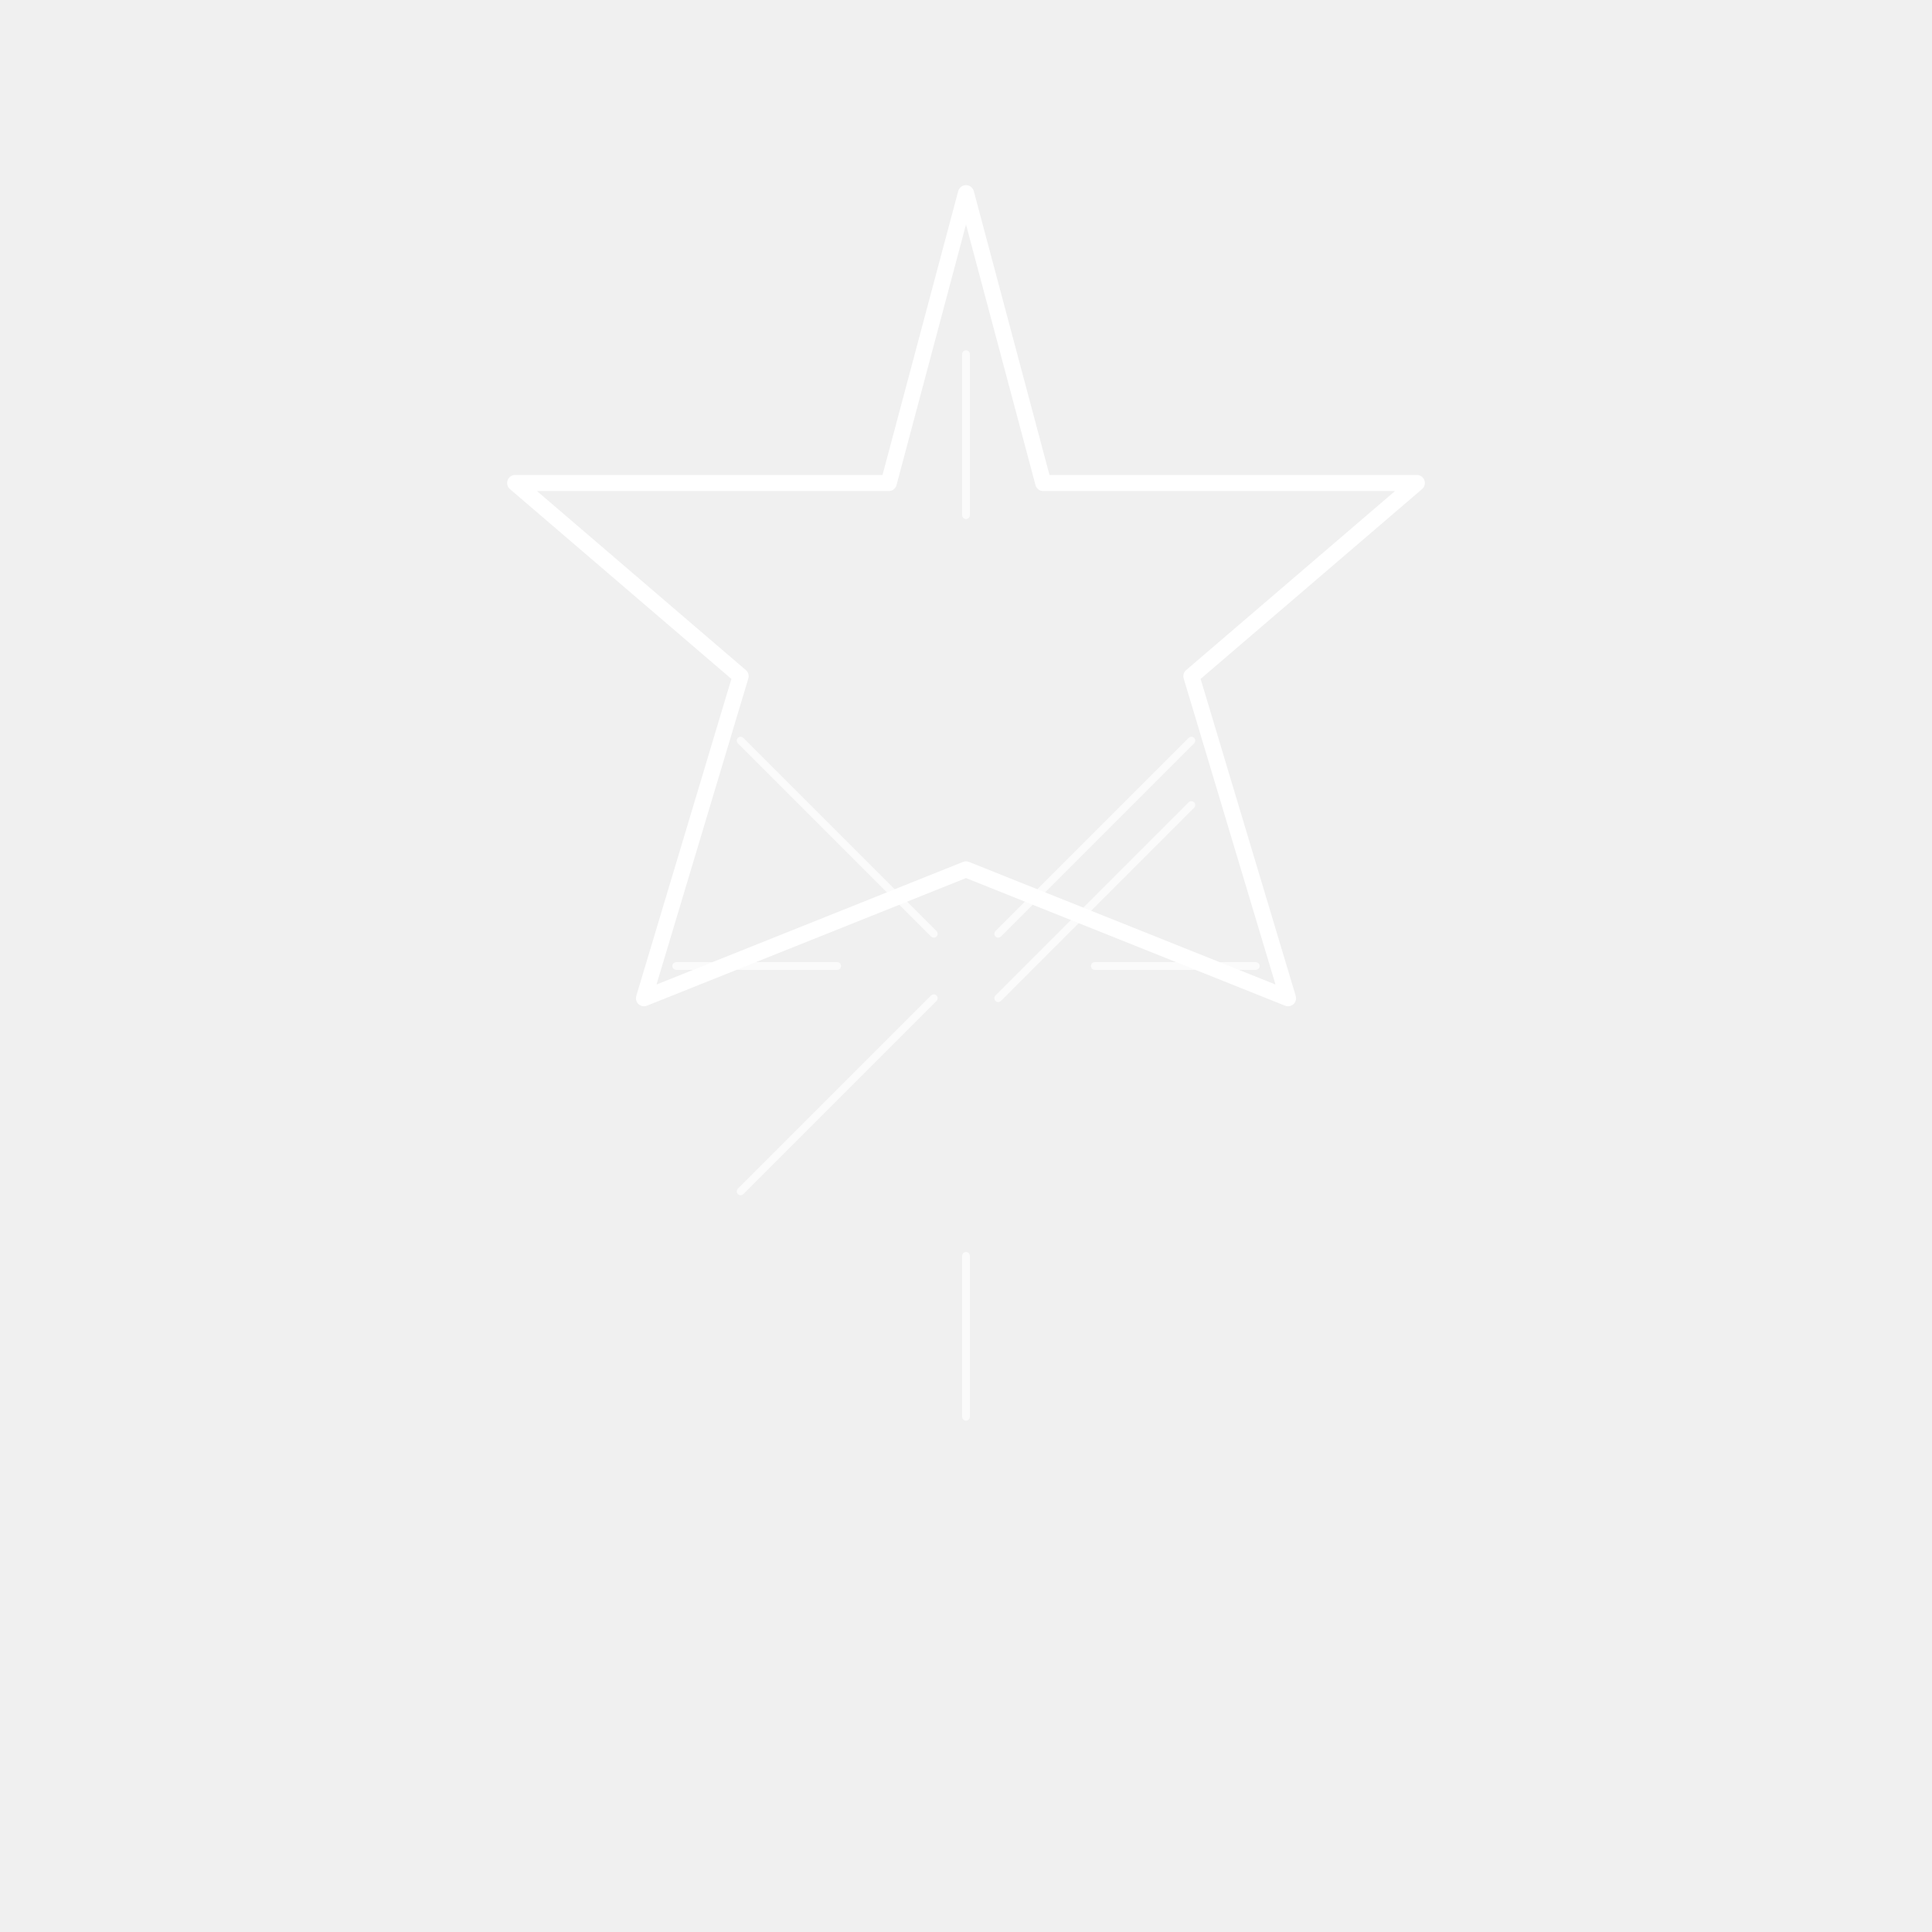
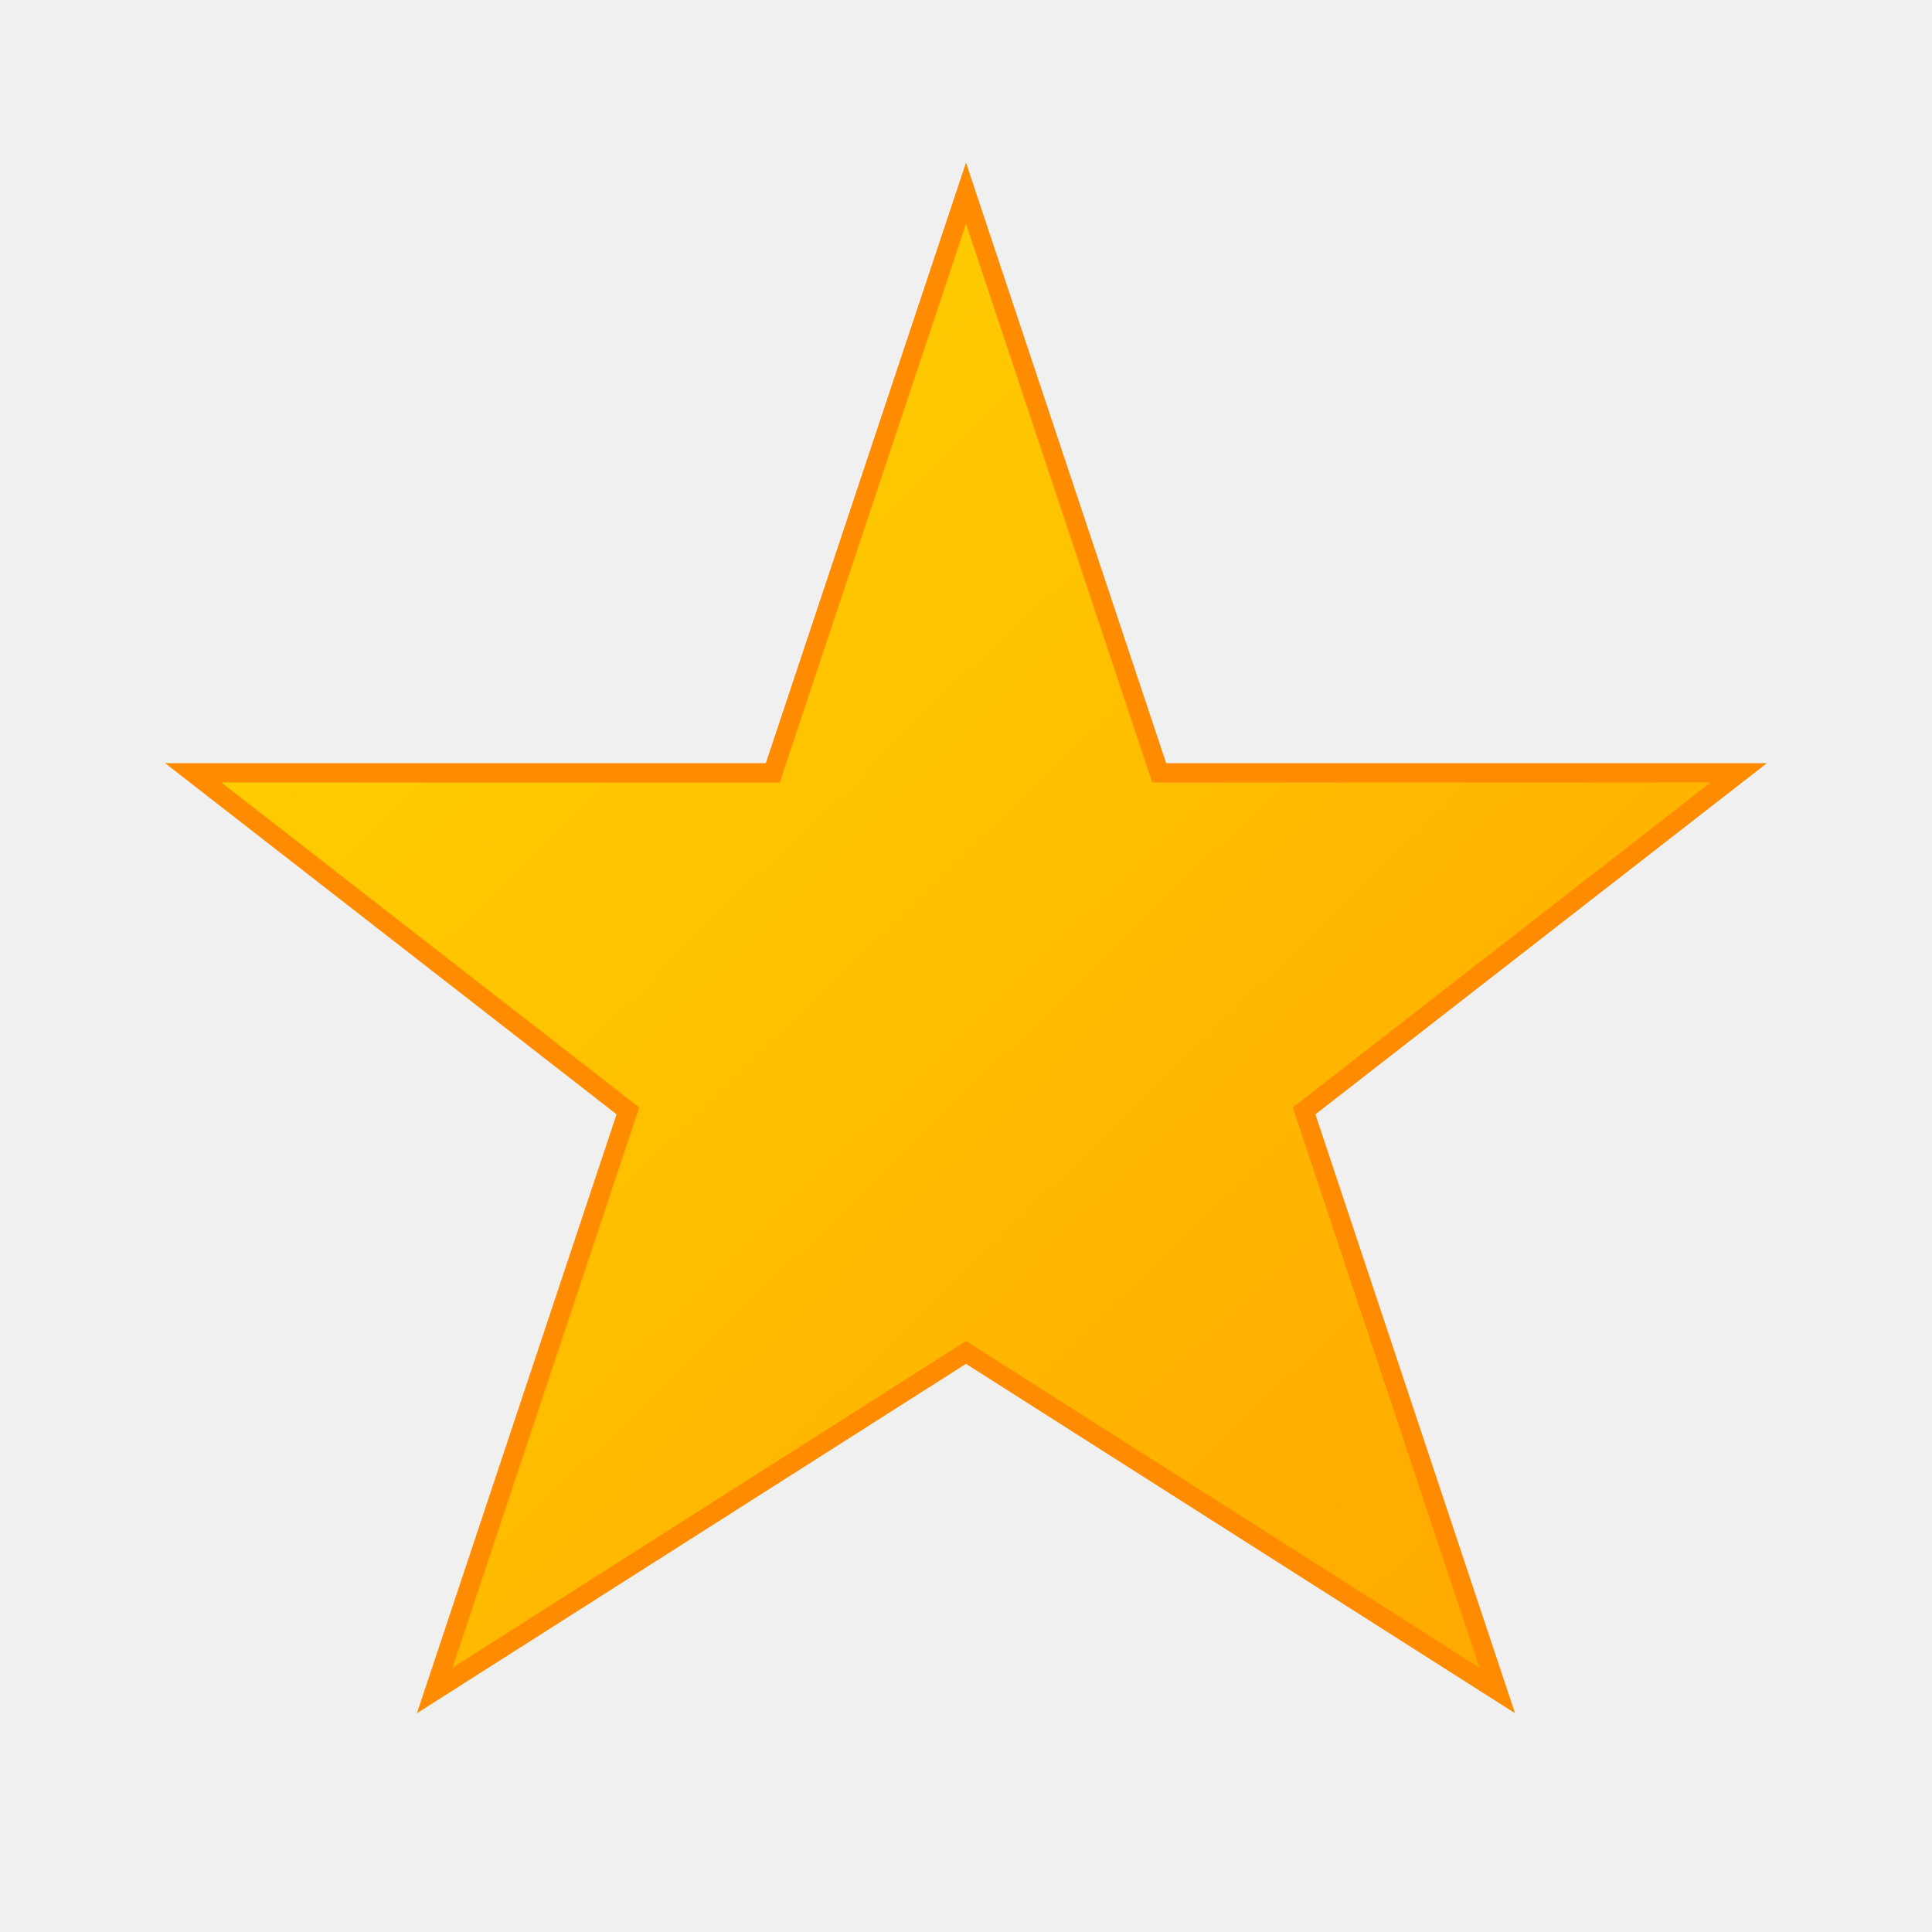
- <svg xmlns="http://www.w3.org/2000/svg" width="300" height="300" viewBox="0 0 300 300">
-   <path d="M150 30 L162 75 L220 75 L185 105 L200 155 L150 135 L100 155 L115 105 L80 75 L138 75 Z" stroke="white" stroke-width="2.5" stroke-linejoin="round" stroke-linecap="round" fill="none" />
-   <path d="M150 55 L150 80 M150 220 L150 195 M105 150 L130 150 M195 150 L170 150 M115 115 L145 145 M155 155 L185 125 M115 185 L145 155 M155 145 L185 115" stroke="white" stroke-width="1.2" stroke-linecap="round" stroke-opacity="0.7" />
+ <svg xmlns="http://www.w3.org/2000/svg" viewBox="0 0 200 200">
+   <defs>
+     <linearGradient id="starGradient" x1="0%" y1="0%" x2="100%" y2="100%">
+       <stop offset="0%" style="stop-color:#FFD700;stop-opacity:1" />
+       <stop offset="100%" style="stop-color:#FFA500;stop-opacity:1" />
+     </linearGradient>
+   </defs>
+   <polygon points="100,20 120,80 180,80 135,115 155,175 100,140 45,175 65,115 20,80 80,80" fill="url(#starGradient)" stroke="#FF8C00" stroke-width="2" />
</svg>
